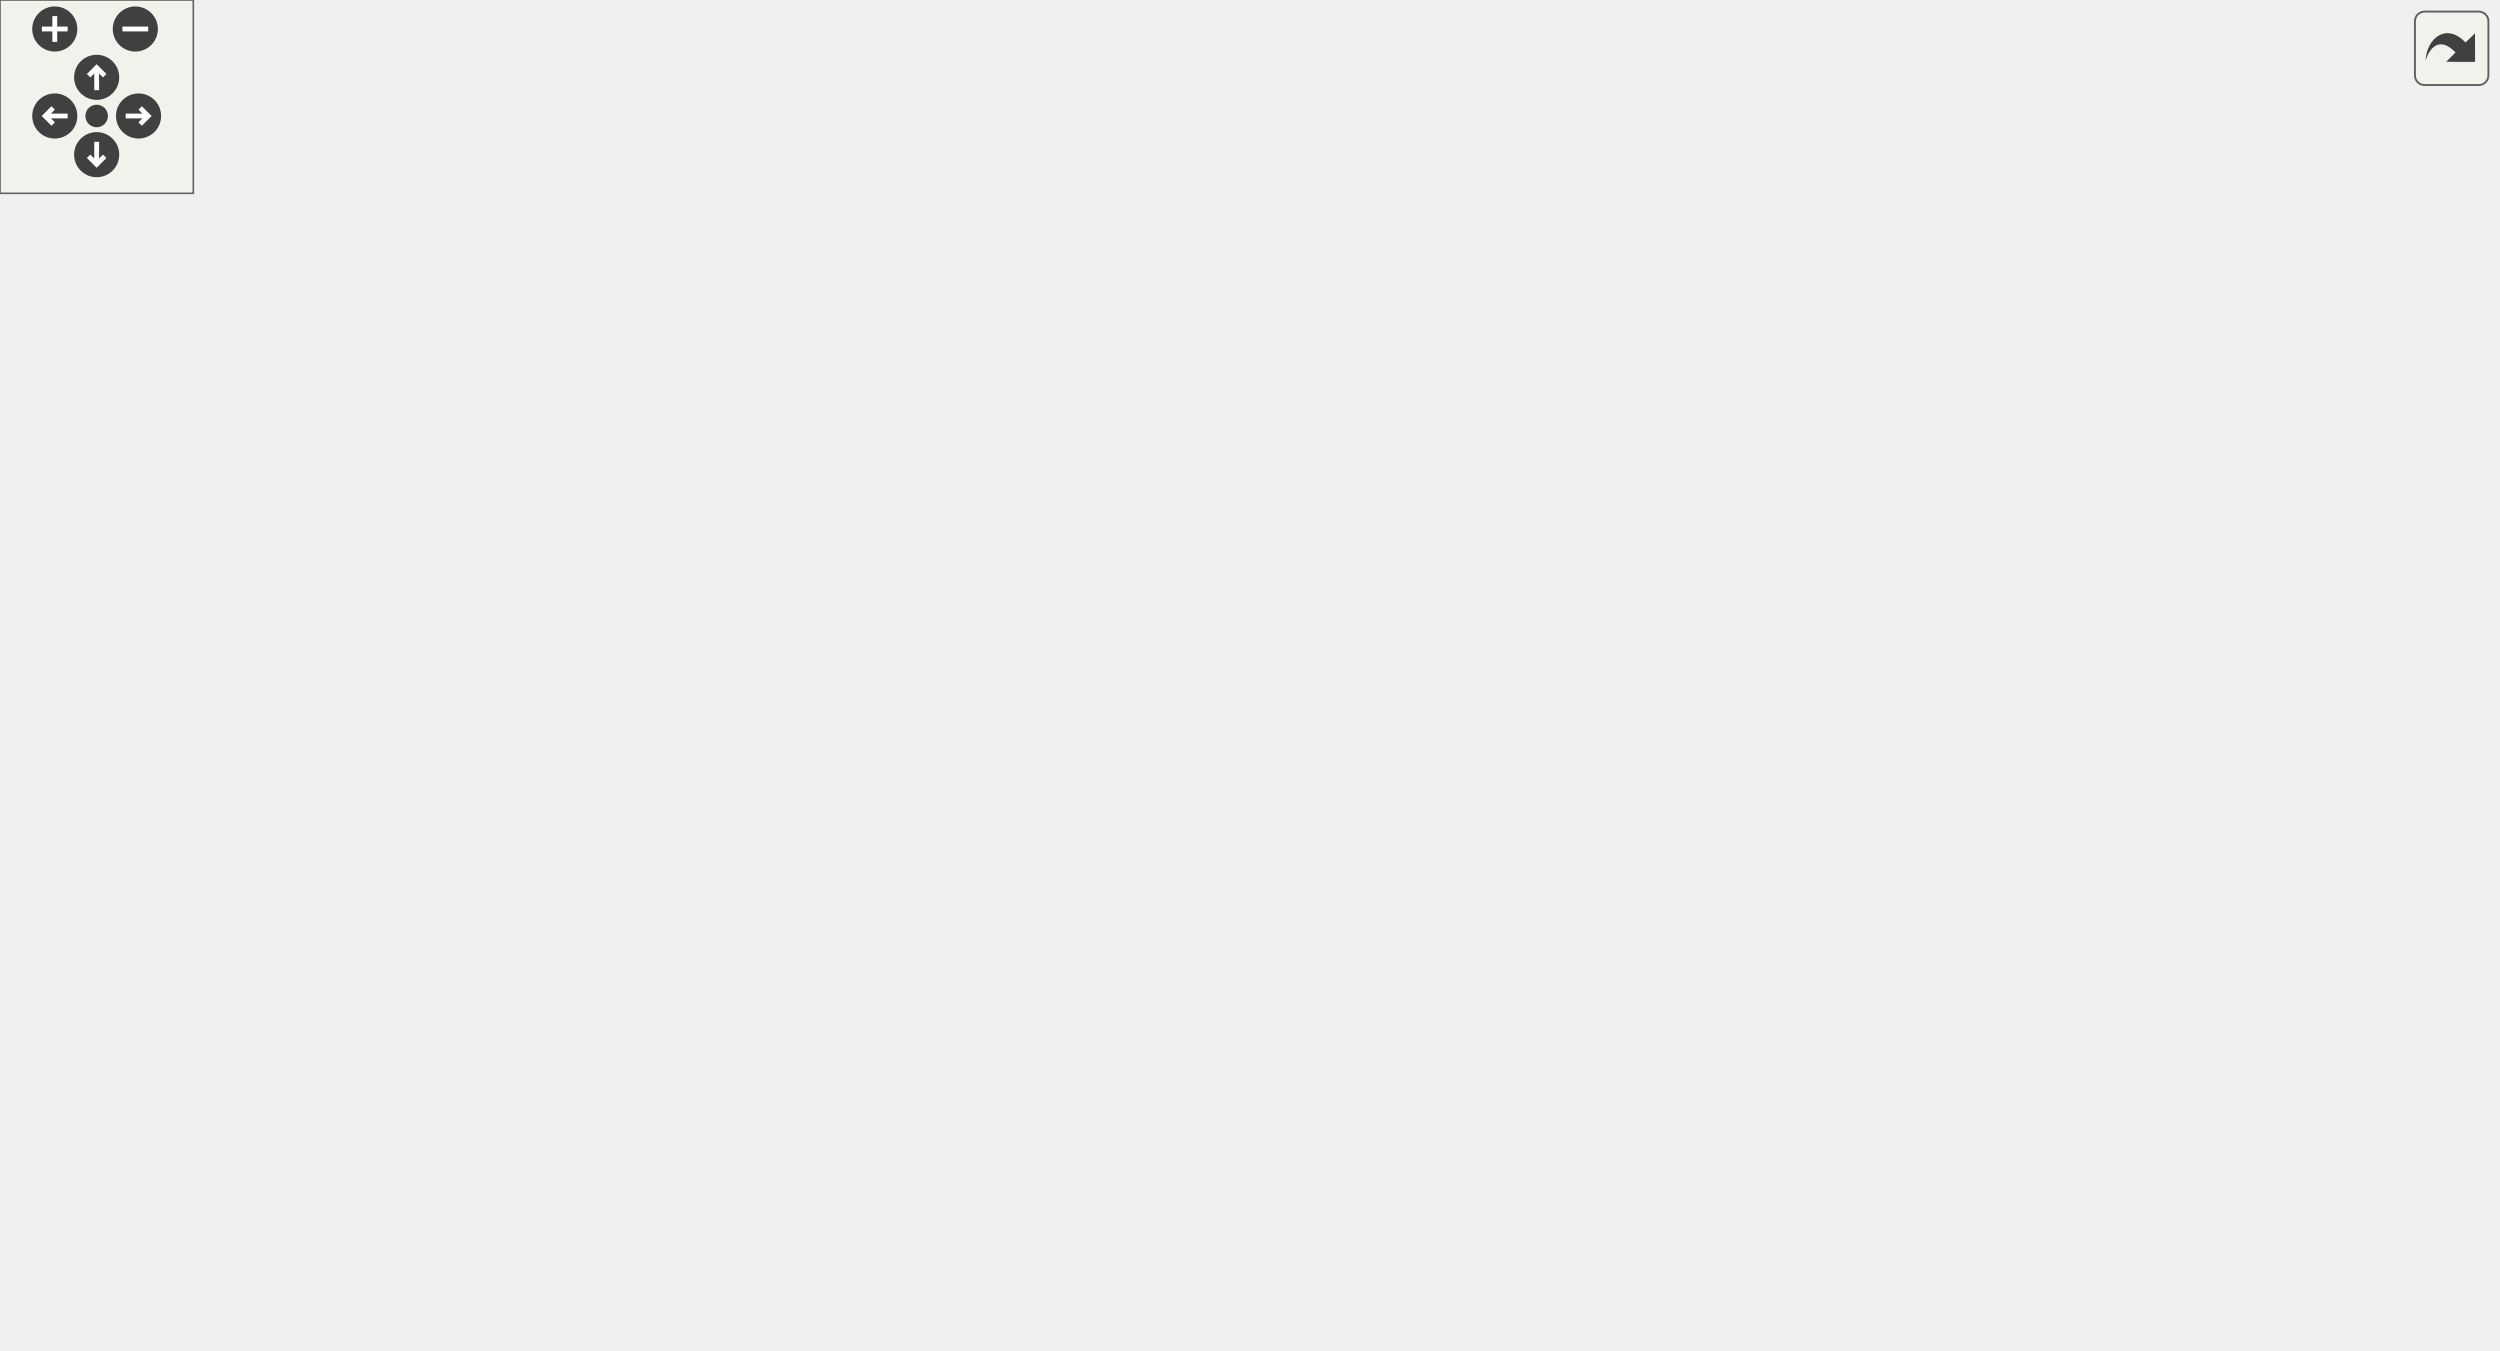
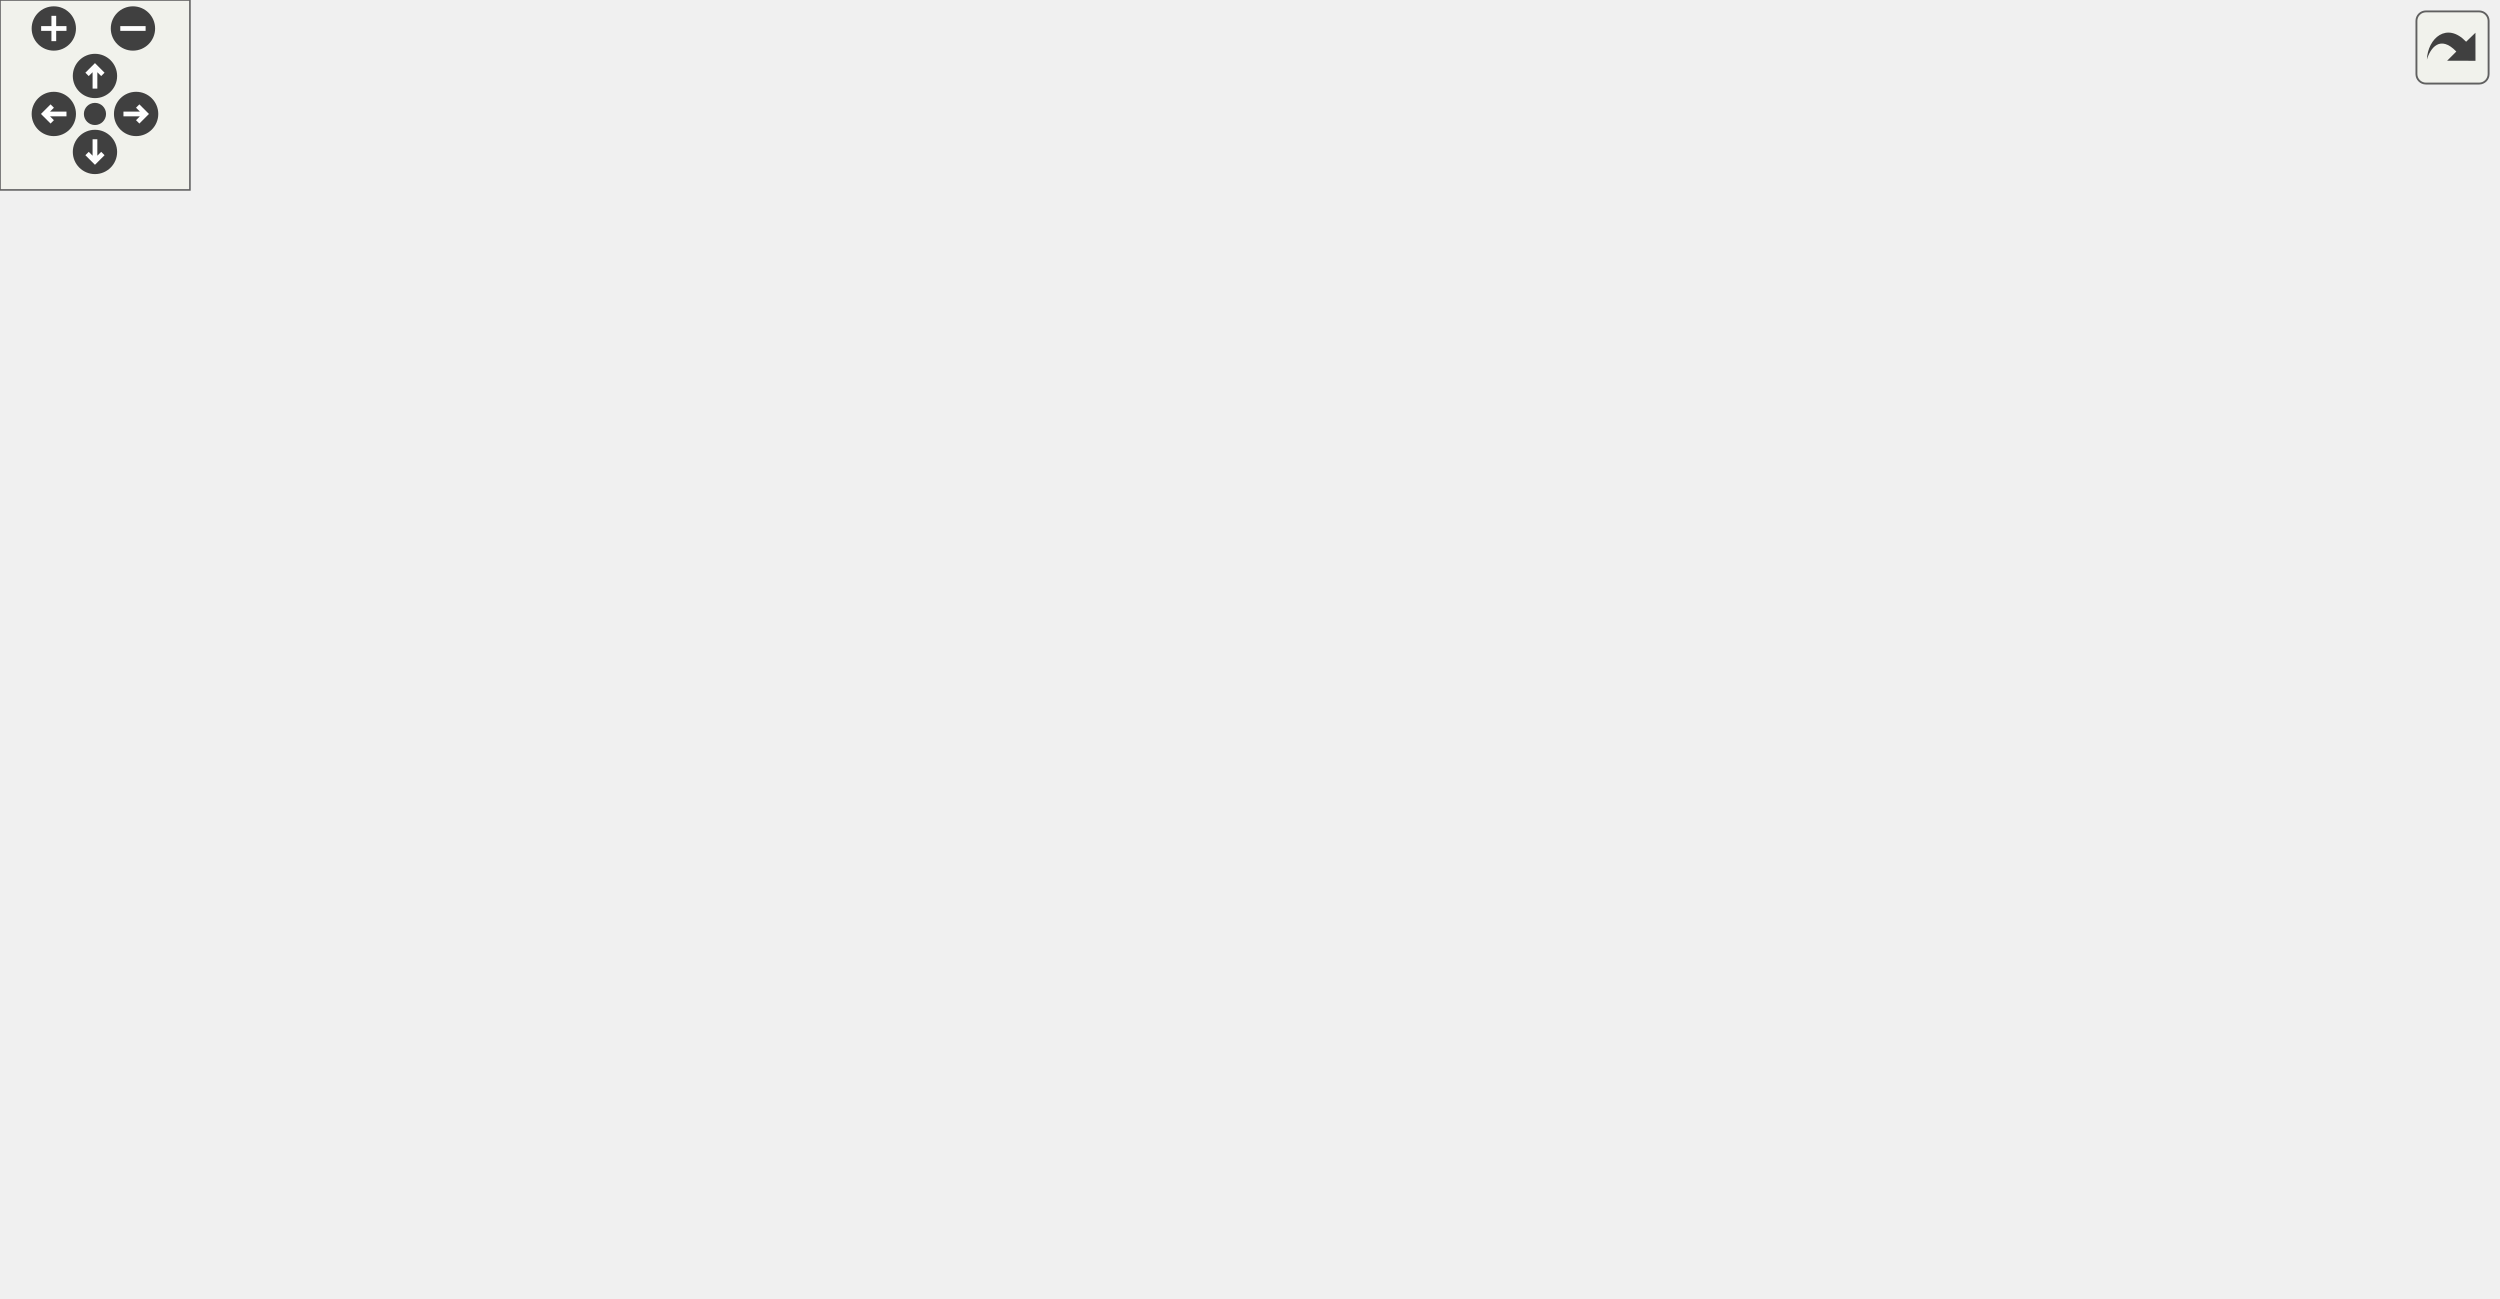
<svg xmlns="http://www.w3.org/2000/svg" xmlns:xlink="http://www.w3.org/1999/xlink" id="main" version="1.1" xml:space="preserve">
  <style type="text/css">
.edge:hover path { stroke: red; }
.edge:hover polygon { stroke: red; fill: red; }
</style>
  <defs>
    <circle id="rim" cx="0" cy="0" r="7" />
    <circle id="rim2" cx="0" cy="0" r="3.5" />
    <g id="zoomPlus">
      <use xlink:href="#rim" fill="#404040">
        <set attributeName="fill" to="#808080" begin="zoomplus.mouseover" end="zoomplus.mouseout" />
      </use>
      <path d="M-4,0h8M0,-4v8" fill="none" stroke="white" stroke-width="1.5" pointer-events="none" />
    </g>
    <g id="zoomMin">
      <use xlink:href="#rim" fill="#404040">
        <set attributeName="fill" to="#808080" begin="zoomminus.mouseover" end="zoomminus.mouseout" />
      </use>
      <path d="M-4,0h8" fill="none" stroke="white" stroke-width="1.5" pointer-events="none" />
    </g>
    <g id="dirArrow">
      <path fill="none" stroke="white" stroke-width="1.5" d="M0,-3.0v7 M-2.5,-0.5L0,-3.0L2.5,-0.5" />
    </g>
    <g id="resetDef">
      <use xlink:href="#rim2" fill="#404040">
        <set attributeName="fill" to="#808080" begin="reset.mouseover" end="reset.mouseout" />
      </use>
    </g>
  </defs>
  <svg id="graph" class="graph">
    <g id="viewport">
      <g id="node1" class="node">
-         <polygon fill="#bfbfbf" stroke="#000000" points="0,-283.5 0,-301.5 32.123,-301.5 32.123,-283.5 0,-283.5" />
-         <text text-anchor="middle" x="16.061" y="-289.5" font-family="Helvetica,sans-Serif" font-size="10.00" fill="#000000">info</text>
+         <polygon fill="#bfbfbf" stroke="#000000" points="0,-282.5 0,-300.5 32.123,-300.5 32.123,-282.5 0,-282.5" />
+         <text text-anchor="middle" x="16.061" y="-288.5" font-family="Helvetica,sans-Serif" font-size="10.00" fill="#000000">info</text>
      </g>
      <g id="node2" class="node">
        <g id="a_node2">
          <a xlink:href="slew_8c.html#a321758941d88b75783955c819bb75005" target="_top" xlink:title="Initializes the slew rate controller. ">
-             <polygon fill="none" stroke="#000000" points="68.123,-283.5 68.123,-301.5 122.473,-301.5 122.473,-283.5 68.123,-283.5" />
-             <text text-anchor="middle" x="95.298" y="-289.5" font-family="Helvetica,sans-Serif" font-size="10.00" fill="#000000">init_slew</text>
+             <polygon fill="none" stroke="#000000" points="68.123,-282.5 68.123,-300.5 122.473,-300.5 122.473,-282.5 68.123,-282.5" />
+             <text text-anchor="middle" x="95.298" y="-288.5" font-family="Helvetica,sans-Serif" font-size="10.00" fill="#000000">init_slew</text>
          </a>
        </g>
      </g>
      <g id="edge1" class="edge">
-         <path fill="none" stroke="#191970" d="M42.597,-292.5C50.763,-292.5 59.765,-292.5 67.982,-292.5" />
-         <polygon fill="#191970" stroke="#191970" points="42.479,-289 32.479,-292.5 42.479,-296 42.479,-289" />
+         <path fill="none" stroke="#191970" d="M42.597,-291.5C50.763,-291.5 59.765,-291.5 67.982,-291.5" />
+         <polygon fill="#191970" stroke="#191970" points="42.479,-288 32.479,-291.5 42.479,-295 42.479,-288" />
      </g>
      <g id="node3" class="node">
        <g id="a_node3">
-           <a xlink:href="init_8c.html#a25a40b6614565f755233080a384c35f1" target="_top" xlink:title="initialize">
-             <polygon fill="none" stroke="#000000" points="188.763,-340.5 188.763,-358.5 240.334,-358.5 240.334,-340.5 188.763,-340.5" />
-             <text text-anchor="middle" x="214.549" y="-346.5" font-family="Helvetica,sans-Serif" font-size="10.00" fill="#000000">initialize</text>
+           <a xlink:href="auto_8c.html#a3c7ca506bbc071fa740de13805b7f376" target="_top" xlink:title="autonomous">
+             <polygon fill="none" stroke="#000000" points="442.829,-263.5 442.829,-281.5 513.868,-281.5 513.868,-263.5 442.829,-263.5" />
+             <text text-anchor="middle" x="478.349" y="-269.5" font-family="Helvetica,sans-Serif" font-size="10.00" fill="#000000">autonomous</text>
          </a>
        </g>
      </g>
      <g id="edge2" class="edge">
-         <path fill="none" stroke="#191970" d="M120.739,-306.359C132.172,-312.439 145.895,-319.534 158.473,-325.5 169.476,-330.719 181.909,-336.092 192.268,-340.428" />
-         <polygon fill="#191970" stroke="#191970" points="122.216,-303.18 111.749,-301.538 118.907,-309.348 122.216,-303.18" />
+         <path fill="none" stroke="#191970" d="M132.762,-289.642C206.607,-285.979 370.065,-277.871 442.544,-274.276" />
+         <polygon fill="#191970" stroke="#191970" points="132.353,-286.158 122.539,-290.149 132.7,-293.149 132.353,-286.158" />
      </g>
      <g id="node4" class="node">
        <g id="a_node4">
          <a xlink:href="opcontrol_8c.html#ac71a94af413917f27d108e95c4d6f6a7" target="_top" xlink:title="operatorControl">
-             <polygon fill="none" stroke="#000000" points="689.432,-188.5 689.432,-206.5 774.914,-206.5 774.914,-188.5 689.432,-188.5" />
-             <text text-anchor="middle" x="732.173" y="-194.5" font-family="Helvetica,sans-Serif" font-size="10.00" fill="#000000">operatorControl</text>
+             <polygon fill="none" stroke="#000000" points="703.309,-188.5 703.309,-206.5 788.791,-206.5 788.791,-188.5 703.309,-188.5" />
+             <text text-anchor="middle" x="746.05" y="-194.5" font-family="Helvetica,sans-Serif" font-size="10.00" fill="#000000">operatorControl</text>
          </a>
        </g>
      </g>
      <g id="edge3" class="edge">
-         <path fill="none" stroke="#191970" d="M132.746,-296.998C182.837,-302.616 274.456,-311.5 352.979,-311.5 352.979,-311.5 352.979,-311.5 471.41,-311.5 554.053,-311.5 580.387,-312.156 653.432,-273.5 685.338,-256.615 713.257,-222.929 725.533,-206.683" />
-         <polygon fill="#191970" stroke="#191970" points="133.039,-293.509 122.707,-295.853 132.246,-300.464 133.039,-293.509" />
+         <path fill="none" stroke="#191970" d="M115.359,-306.738C127.248,-314.929 142.979,-324.375 158.473,-329.5 240.937,-356.778 266.12,-348.5 352.979,-348.5 352.979,-348.5 352.979,-348.5 478.349,-348.5 566.198,-348.5 593.972,-338.865 667.309,-290.5 701.924,-267.671 729.691,-225.284 740.806,-206.669" />
+         <polygon fill="#191970" stroke="#191970" points="117.252,-303.788 107.084,-300.81 113.176,-309.479 117.252,-303.788" />
      </g>
      <g id="node5" class="node">
        <g id="a_node5">
          <a xlink:href="slew_8c.html#a7dff2b79dffe55fb936d977594d7c01d" target="_top" xlink:title="Sets motor speed wrapped inside the slew rate controller. ">
-             <polygon fill="none" stroke="#000000" points="171.534,-264.5 171.534,-282.5 257.563,-282.5 257.563,-264.5 171.534,-264.5" />
-             <text text-anchor="middle" x="214.549" y="-270.5" font-family="Helvetica,sans-Serif" font-size="10.00" fill="#000000">set_motor_slew</text>
+             <polygon fill="none" stroke="#000000" points="171.534,-301.5 171.534,-319.5 257.563,-319.5 257.563,-301.5 171.534,-301.5" />
+             <text text-anchor="middle" x="214.549" y="-307.5" font-family="Helvetica,sans-Serif" font-size="10.00" fill="#000000">set_motor_slew</text>
          </a>
        </g>
      </g>
      <g id="edge4" class="edge">
-         <path fill="none" stroke="#191970" d="M132.595,-286.558C144.91,-284.595 158.71,-282.397 171.424,-280.371" />
-         <polygon fill="#191970" stroke="#191970" points="131.981,-283.111 122.656,-288.141 133.083,-290.024 131.981,-283.111" />
-       </g>
-       <g id="node12" class="node">
-         <g id="a_node12">
+         <path fill="none" stroke="#191970" d="M132.595,-297.442C144.91,-299.405 158.71,-301.603 171.424,-303.629" />
+         <polygon fill="#191970" stroke="#191970" points="133.083,-293.976 122.656,-295.859 131.981,-300.889 133.083,-293.976" />
+       </g>
+       <g id="node8" class="node">
+         <g id="a_node8">
          <a xlink:href="slew_8c.html#a9f8b8ae577ef938622024545711f0151" target="_top" xlink:title="set_motor_immediate">
-             <polygon fill="none" stroke="#000000" points="158.473,-113.5 158.473,-131.5 270.625,-131.5 270.625,-113.5 158.473,-113.5" />
-             <text text-anchor="middle" x="214.549" y="-119.5" font-family="Helvetica,sans-Serif" font-size="10.00" fill="#000000">set_motor_immediate</text>
-           </a>
-         </g>
-       </g>
-       <g id="edge15" class="edge">
-         <path fill="none" stroke="#191970" d="M107.649,-274.893C132.772,-239.078 189.057,-158.84 208.106,-131.685" />
-         <polygon fill="#191970" stroke="#191970" points="104.587,-273.163 101.709,-283.36 110.317,-277.183 104.587,-273.163" />
+             <polygon fill="none" stroke="#000000" points="158.473,-170.5 158.473,-188.5 270.625,-188.5 270.625,-170.5 158.473,-170.5" />
+             <text text-anchor="middle" x="214.549" y="-176.5" font-family="Helvetica,sans-Serif" font-size="10.00" fill="#000000">set_motor_immediate</text>
+           </a>
+         </g>
+       </g>
+       <g id="edge9" class="edge">
+         <path fill="none" stroke="#191970" d="M112.474,-275.368C137.803,-251.579 184.36,-207.853 204.655,-188.792" />
+         <polygon fill="#191970" stroke="#191970" points="109.95,-272.937 105.057,-282.335 114.742,-278.04 109.95,-272.937" />
      </g>
      <g id="node6" class="node">
        <g id="a_node6">
          <a xlink:href="drive_8c.html#a8df41fd50094c065eedc81fc5e6595d1" target="_top" xlink:title="sets the speed of one side of the robot. ">
-             <polygon fill="none" stroke="#000000" points="309.953,-264.5 309.953,-282.5 396.006,-282.5 396.006,-264.5 309.953,-264.5" />
-             <text text-anchor="middle" x="352.979" y="-270.5" font-family="Helvetica,sans-Serif" font-size="10.00" fill="#000000">set_side_speed</text>
+             <polygon fill="none" stroke="#000000" points="309.953,-301.5 309.953,-319.5 396.006,-319.5 396.006,-301.5 309.953,-301.5" />
+             <text text-anchor="middle" x="352.979" y="-307.5" font-family="Helvetica,sans-Serif" font-size="10.00" fill="#000000">set_side_speed</text>
          </a>
        </g>
      </g>
      <g id="edge5" class="edge">
-         <path fill="none" stroke="#191970" d="M267.9,-273.5C281.658,-273.5 296.299,-273.5 309.488,-273.5" />
-         <polygon fill="#191970" stroke="#191970" points="267.59,-270 257.59,-273.5 267.59,-277 267.59,-270" />
-       </g>
-       <g id="node8" class="node">
-         <g id="a_node8">
-           <a xlink:href="lifter_8c.html#aa62603df4d54dff2d7fd472d699e9b2e" target="_top" xlink:title="set_lifter_motors">
-             <polygon fill="none" stroke="#000000" points="308.022,-208.5 308.022,-226.5 397.938,-226.5 397.938,-208.5 308.022,-208.5" />
-             <text text-anchor="middle" x="352.979" y="-214.5" font-family="Helvetica,sans-Serif" font-size="10.00" fill="#000000">set_lifter_motors</text>
-           </a>
-         </g>
-       </g>
-       <g id="edge8" class="edge">
-         <path fill="none" stroke="#191970" d="M246.42,-260.607C272.118,-250.211 307.617,-235.851 330.44,-226.618" />
-         <polygon fill="#191970" stroke="#191970" points="245.056,-257.383 237.098,-264.378 247.681,-263.872 245.056,-257.383" />
+         <path fill="none" stroke="#191970" d="M267.9,-310.5C281.658,-310.5 296.299,-310.5 309.488,-310.5" />
+         <polygon fill="#191970" stroke="#191970" points="267.59,-307 257.59,-310.5 267.59,-314 267.59,-307" />
+       </g>
+       <g id="edge6" class="edge">
+         <path fill="none" stroke="#191970" d="M392.395,-298.553C410.506,-293.063 431.638,-286.658 448.417,-281.572" />
+         <polygon fill="#191970" stroke="#191970" points="391.245,-295.244 382.69,-301.495 393.276,-301.943 391.245,-295.244" />
      </g>
      <g id="node7" class="node">
        <g id="a_node7">
          <a xlink:href="drive_8c.html#a8224a4626a934d30ed587671b7004bf8" target="_top" xlink:title="Updates the drive motors during teleop. ">
-             <polygon fill="none" stroke="#000000" points="543.486,-245.5 543.486,-263.5 653.432,-263.5 653.432,-245.5 543.486,-245.5" />
-             <text text-anchor="middle" x="598.459" y="-251.5" font-family="Helvetica,sans-Serif" font-size="10.00" fill="#000000">update_drive_motors</text>
-           </a>
-         </g>
-       </g>
-       <g id="edge6" class="edge">
-         <path fill="none" stroke="#191970" d="M406.246,-269.377C446.792,-266.239 502.419,-261.933 543.401,-258.762" />
-         <polygon fill="#191970" stroke="#191970" points="405.72,-265.907 396.02,-270.169 406.26,-272.887 405.72,-265.907" />
+             <polygon fill="none" stroke="#000000" points="557.363,-263.5 557.363,-281.5 667.309,-281.5 667.309,-263.5 557.363,-263.5" />
+             <text text-anchor="middle" x="612.336" y="-269.5" font-family="Helvetica,sans-Serif" font-size="10.00" fill="#000000">update_drive_motors</text>
+           </a>
+         </g>
      </g>
      <g id="edge7" class="edge">
-         <path fill="none" stroke="#191970" d="M629.011,-241.476C653.942,-230.849 688.538,-216.101 710.642,-206.678" />
-         <polygon fill="#191970" stroke="#191970" points="627.473,-238.327 619.646,-245.468 630.218,-244.766 627.473,-238.327" />
+         <path fill="none" stroke="#191970" d="M405.975,-305.264C439.206,-301.719 482.89,-296.582 521.363,-290.5 537.425,-287.961 554.973,-284.624 570.335,-281.513" />
+         <polygon fill="#191970" stroke="#191970" points="405.593,-301.785 396.014,-306.313 406.326,-308.747 405.593,-301.785" />
+       </g>
+       <g id="edge8" class="edge">
+         <path fill="none" stroke="#191970" d="M637.35,-258.47C664.435,-243.278 706.842,-219.492 729.864,-206.579" />
+         <polygon fill="#191970" stroke="#191970" points="635.475,-255.509 628.465,-263.453 638.899,-261.614 635.475,-255.509" />
      </g>
      <g id="node9" class="node">
        <g id="a_node9">
-           <a xlink:href="lifter_8c.html#a7452163ed7946b6262f41de51c62dfd4" target="_top" xlink:title="raise_lifter">
-             <polygon fill="none" stroke="#000000" points="440.346,-226.5 440.346,-244.5 502.474,-244.5 502.474,-226.5 440.346,-226.5" />
-             <text text-anchor="middle" x="471.41" y="-232.5" font-family="Helvetica,sans-Serif" font-size="10.00" fill="#000000">raise_lifter</text>
-           </a>
-         </g>
-       </g>
-       <g id="edge9" class="edge">
-         <path fill="none" stroke="#191970" d="M408.067,-225.873C419.035,-227.54 430.193,-229.236 440.026,-230.73" />
-         <polygon fill="#191970" stroke="#191970" points="408.503,-222.399 398.091,-224.356 407.451,-229.319 408.503,-222.399" />
+           <a xlink:href="claw_8c.html#a3a57f998b1884d39b0cc786689f7086f" target="_top" xlink:title="sets the claw motor speed ">
+             <polygon fill="none" stroke="#000000" points="435.334,-.5 435.334,-18.5 521.363,-18.5 521.363,-.5 435.334,-.5" />
+             <text text-anchor="middle" x="478.349" y="-6.5" font-family="Helvetica,sans-Serif" font-size="10.00" fill="#000000">set_claw_motor</text>
+           </a>
+         </g>
+       </g>
+       <g id="edge10" class="edge">
+         <path fill="none" stroke="#191970" d="M232.152,-163.253C250.122,-147.089 279.195,-122.083 306.625,-103.5 359.244,-67.853 426.619,-34.127 459.116,-18.536" />
+         <polygon fill="#191970" stroke="#191970" points="229.323,-161.094 224.278,-170.411 234.032,-166.274 229.323,-161.094" />
+       </g>
+       <g id="node11" class="node">
+         <g id="a_node11">
+           <a xlink:href="claw_8c.html#a03023ca28f671b9fa7bac07782ccd8c1" target="_top" xlink:title="Drives the motors to open the claw. ">
+             <polygon fill="none" stroke="#000000" points="321.073,-225.5 321.073,-243.5 384.886,-243.5 384.886,-225.5 321.073,-225.5" />
+             <text text-anchor="middle" x="352.979" y="-231.5" font-family="Helvetica,sans-Serif" font-size="10.00" fill="#000000">open_claw</text>
+           </a>
+         </g>
+       </g>
+       <g id="edge13" class="edge">
+         <path fill="none" stroke="#191970" d="M247.022,-192.402C272.536,-202.539 307.431,-216.403 330.087,-225.404" />
+         <polygon fill="#191970" stroke="#191970" points="247.994,-189.022 237.408,-188.582 245.409,-195.527 247.994,-189.022" />
+       </g>
+       <g id="node12" class="node">
+         <g id="a_node12">
+           <a xlink:href="claw_8c.html#ac42dd40dbb37219295286859c6b068c2" target="_top" xlink:title="Drives the motors to close the claw. ">
+             <polygon fill="none" stroke="#000000" points="320.524,-188.5 320.524,-206.5 385.435,-206.5 385.435,-188.5 320.524,-188.5" />
+             <text text-anchor="middle" x="352.979" y="-194.5" font-family="Helvetica,sans-Serif" font-size="10.00" fill="#000000">close_claw</text>
+           </a>
+         </g>
+       </g>
+       <g id="edge15" class="edge">
+         <path fill="none" stroke="#191970" d="M281.167,-188.162C294.732,-189.926 308.43,-191.707 320.173,-193.234" />
+         <polygon fill="#191970" stroke="#191970" points="281.222,-184.64 270.854,-186.821 280.319,-191.582 281.222,-184.64" />
+       </g>
+       <g id="node13" class="node">
+         <g id="a_node13">
+           <a xlink:href="lifter_8c.html#a2cfc188f60f945c824dd7fe7b0b5f4e4" target="_top" xlink:title="set_lifter_motors">
+             <polygon fill="none" stroke="#000000" points="308.022,-113.5 308.022,-131.5 397.938,-131.5 397.938,-113.5 308.022,-113.5" />
+             <text text-anchor="middle" x="352.979" y="-119.5" font-family="Helvetica,sans-Serif" font-size="10.00" fill="#000000">set_lifter_motors</text>
+           </a>
+         </g>
+       </g>
+       <g id="edge17" class="edge">
+         <path fill="none" stroke="#191970" d="M245.838,-166.565C263.651,-159.207 286.383,-149.825 306.625,-141.5 314.508,-138.258 323.148,-134.714 330.811,-131.574" />
+         <polygon fill="#191970" stroke="#191970" points="244.401,-163.372 236.495,-170.425 247.074,-169.841 244.401,-163.372" />
+       </g>
+       <g id="node17" class="node">
+         <g id="a_node17">
+           <a xlink:href="mobile__goal__intake_8c.html#a8f215023832ba515d7b4535e3ae07498" target="_top" xlink:title="set_intake_motor">
+             <polygon fill="none" stroke="#000000" points="306.625,-151.5 306.625,-169.5 399.334,-169.5 399.334,-151.5 306.625,-151.5" />
+             <text text-anchor="middle" x="352.979" y="-157.5" font-family="Helvetica,sans-Serif" font-size="10.00" fill="#000000">set_intake_motor</text>
+           </a>
+         </g>
+       </g>
+       <g id="edge25" class="edge">
+         <path fill="none" stroke="#191970" d="M280.924,-170.39C289.553,-169.205 298.241,-168.013 306.451,-166.886" />
+         <polygon fill="#191970" stroke="#191970" points="280.285,-166.945 270.854,-171.772 281.237,-173.88 280.285,-166.945" />
      </g>
      <g id="node10" class="node">
        <g id="a_node10">
-           <a xlink:href="lifter_8c.html#a59bb7413777ca16aba124aaedf95c79b" target="_top" xlink:title="update_lifter">
-             <polygon fill="none" stroke="#000000" points="562.939,-188.5 562.939,-206.5 633.979,-206.5 633.979,-188.5 562.939,-188.5" />
-             <text text-anchor="middle" x="598.459" y="-194.5" font-family="Helvetica,sans-Serif" font-size="10.00" fill="#000000">update_lifter</text>
-           </a>
-         </g>
+           <a xlink:href="claw_8c.html#a0122b78972344264b8a276a559cfce4a" target="_top" xlink:title="Updates the claw motor values. ">
+             <polygon fill="none" stroke="#000000" points="576.26,-20.5 576.26,-38.5 648.412,-38.5 648.412,-20.5 576.26,-20.5" />
+             <text text-anchor="middle" x="612.336" y="-26.5" font-family="Helvetica,sans-Serif" font-size="10.00" fill="#000000">update_claw</text>
+           </a>
+         </g>
+       </g>
+       <g id="edge11" class="edge">
+         <path fill="none" stroke="#191970" d="M531.606,-17.45C546.506,-19.674 562.352,-22.039 576.025,-24.08" />
+         <polygon fill="#191970" stroke="#191970" points="531.888,-13.953 521.481,-15.938 530.854,-20.876 531.888,-13.953" />
+       </g>
+       <g id="edge12" class="edge">
+         <path fill="none" stroke="#191970" d="M629.635,-45.688C640.854,-56.526 655.522,-71.348 667.309,-85.5 697.427,-121.663 728.059,-168.885 740.394,-188.427" />
+         <polygon fill="#191970" stroke="#191970" points="631.818,-42.935 622.165,-38.568 626.988,-48.001 631.818,-42.935" />
      </g>
      <g id="edge14" class="edge">
-         <path fill="none" stroke="#191970" d="M408.092,-213.01C455.433,-209.153 522.287,-203.706 562.875,-200.399" />
-         <polygon fill="#191970" stroke="#191970" points="407.687,-209.531 398.004,-213.832 408.255,-216.508 407.687,-209.531" />
-       </g>
-       <g id="node11" class="node">
-         <g id="a_node11">
-           <a xlink:href="lifter_8c.html#aa7d2d04059f57cc5b8582f6fd0726dc1" target="_top" xlink:title="lower_lifter">
-             <polygon fill="none" stroke="#000000" points="439.235,-150.5 439.235,-168.5 503.585,-168.5 503.585,-150.5 439.235,-150.5" />
-             <text text-anchor="middle" x="471.41" y="-156.5" font-family="Helvetica,sans-Serif" font-size="10.00" fill="#000000">lower_lifter</text>
-           </a>
-         </g>
-       </g>
-       <g id="edge12" class="edge">
-         <path fill="none" stroke="#191970" d="M380.708,-203.921C402.851,-193.076 433.277,-178.175 452.644,-168.69" />
-         <polygon fill="#191970" stroke="#191970" points="378.926,-200.896 371.484,-208.438 382.005,-207.183 378.926,-200.896" />
-       </g>
-       <g id="edge10" class="edge">
-         <path fill="none" stroke="#191970" d="M511.353,-223.553C529.708,-218.063 551.123,-211.658 568.126,-206.572" />
-         <polygon fill="#191970" stroke="#191970" points="510.097,-220.276 501.519,-226.494 512.103,-226.982 510.097,-220.276" />
-       </g>
-       <g id="edge11" class="edge">
-         <path fill="none" stroke="#191970" d="M644.516,-197.5C658.968,-197.5 674.86,-197.5 689.097,-197.5" />
-         <polygon fill="#191970" stroke="#191970" points="644.292,-194 634.292,-197.5 644.292,-201 644.292,-194" />
-       </g>
-       <g id="edge13" class="edge">
-         <path fill="none" stroke="#191970" d="M511.353,-171.447C529.708,-176.937 551.123,-183.342 568.126,-188.428" />
-         <polygon fill="#191970" stroke="#191970" points="512.103,-168.018 501.519,-168.506 510.097,-174.724 512.103,-168.018" />
-       </g>
-       <g id="node13" class="node">
-         <g id="a_node13">
-           <a xlink:href="claw_8c.html#a0122b78972344264b8a276a559cfce4a" target="_top" xlink:title="update_claw">
-             <polygon fill="none" stroke="#000000" points="435.334,-113.5 435.334,-131.5 507.486,-131.5 507.486,-113.5 435.334,-113.5" />
-             <text text-anchor="middle" x="471.41" y="-119.5" font-family="Helvetica,sans-Serif" font-size="10.00" fill="#000000">update_claw</text>
-           </a>
-         </g>
+         <path fill="none" stroke="#191970" d="M392.395,-246.447C410.506,-251.937 431.638,-258.342 448.417,-263.428" />
+         <polygon fill="#191970" stroke="#191970" points="393.276,-243.057 382.69,-243.506 391.245,-249.756 393.276,-243.057" />
      </g>
      <g id="edge16" class="edge">
-         <path fill="none" stroke="#191970" d="M259.663,-133.717C274.52,-136.899 291.189,-139.924 306.625,-141.5 347.616,-145.685 358.472,-146.795 399.334,-141.5 414.349,-139.554 430.695,-135.418 444.018,-131.501" />
-         <polygon fill="#191970" stroke="#191970" points="260.225,-130.257 249.704,-131.506 258.707,-137.09 260.225,-130.257" />
+         <path fill="none" stroke="#191970" d="M391.66,-210.971C394.329,-212.367 396.915,-213.875 399.334,-215.5 418.647,-228.471 416.321,-240.093 435.334,-253.5 440.805,-257.358 447.184,-260.694 453.329,-263.446" />
+         <polygon fill="#191970" stroke="#191970" points="392.942,-207.707 382.399,-206.659 389.987,-214.053 392.942,-207.707" />
+       </g>
+       <g id="edge18" class="edge">
+         <path fill="none" stroke="#191970" d="M394.279,-136.932C396.097,-138.321 397.798,-139.84 399.334,-141.5 434.836,-179.885 400.352,-214.64 435.334,-253.5 439.048,-257.626 443.824,-260.901 448.836,-263.485" />
+         <polygon fill="#191970" stroke="#191970" points="396.059,-133.918 385.713,-131.635 392.378,-139.871 396.059,-133.918" />
      </g>
      <g id="node14" class="node">
        <g id="a_node14">
-           <a xlink:href="claw_8c.html#a03023ca28f671b9fa7bac07782ccd8c1" target="_top" xlink:title="open_claw">
-             <polygon fill="none" stroke="#000000" points="321.073,-113.5 321.073,-131.5 384.886,-131.5 384.886,-113.5 321.073,-113.5" />
-             <text text-anchor="middle" x="352.979" y="-119.5" font-family="Helvetica,sans-Serif" font-size="10.00" fill="#000000">open_claw</text>
-           </a>
-         </g>
-       </g>
-       <g id="edge18" class="edge">
-         <path fill="none" stroke="#191970" d="M280.946,-122.5C294.887,-122.5 308.981,-122.5 320.96,-122.5" />
-         <polygon fill="#191970" stroke="#191970" points="280.854,-119 270.854,-122.5 280.854,-126 280.854,-119" />
+           <a xlink:href="lifter_8c.html#a7452163ed7946b6262f41de51c62dfd4" target="_top" xlink:title="raise_lifter">
+             <polygon fill="none" stroke="#000000" points="447.285,-76.5 447.285,-94.5 509.413,-94.5 509.413,-76.5 447.285,-76.5" />
+             <text text-anchor="middle" x="478.349" y="-82.5" font-family="Helvetica,sans-Serif" font-size="10.00" fill="#000000">raise_lifter</text>
+           </a>
+         </g>
+       </g>
+       <g id="edge19" class="edge">
+         <path fill="none" stroke="#191970" d="M393.614,-110.508C411.14,-105.335 431.303,-99.385 447.562,-94.586" />
+         <polygon fill="#191970" stroke="#191970" points="392.248,-107.261 383.648,-113.449 394.23,-113.975 392.248,-107.261" />
      </g>
      <g id="node15" class="node">
        <g id="a_node15">
-           <a xlink:href="claw_8c.html#ac42dd40dbb37219295286859c6b068c2" target="_top" xlink:title="close_claw">
-             <polygon fill="none" stroke="#000000" points="320.524,-76.5 320.524,-94.5 385.435,-94.5 385.435,-76.5 320.524,-76.5" />
-             <text text-anchor="middle" x="352.979" y="-82.5" font-family="Helvetica,sans-Serif" font-size="10.00" fill="#000000">close_claw</text>
-           </a>
-         </g>
-       </g>
-       <g id="edge20" class="edge">
-         <path fill="none" stroke="#191970" d="M258.288,-110.809C278.415,-105.43 301.882,-99.158 320.418,-94.203" />
-         <polygon fill="#191970" stroke="#191970" points="257.17,-107.485 248.413,-113.449 258.977,-114.248 257.17,-107.485" />
+           <a xlink:href="lifter_8c.html#a59bb7413777ca16aba124aaedf95c79b" target="_top" xlink:title="update_lifter">
+             <polygon fill="none" stroke="#000000" points="576.816,-95.5 576.816,-113.5 647.856,-113.5 647.856,-95.5 576.816,-95.5" />
+             <text text-anchor="middle" x="612.336" y="-101.5" font-family="Helvetica,sans-Serif" font-size="10.00" fill="#000000">update_lifter</text>
+           </a>
+         </g>
+       </g>
+       <g id="edge24" class="edge">
+         <path fill="none" stroke="#191970" d="M369.796,-106.528C385.392,-92.901 409.958,-74.31 435.334,-66.5 471.877,-55.252 483.874,-58.985 521.363,-66.5 548.886,-72.017 578.481,-86.061 596.197,-95.442" />
+         <polygon fill="#191970" stroke="#191970" points="367.172,-104.183 362.106,-113.488 371.869,-109.373 367.172,-104.183" />
      </g>
      <g id="node16" class="node">
        <g id="a_node16">
-           <a xlink:href="mobile__goal__intake_8c.html#a8f215023832ba515d7b4535e3ae07498" target="_top" xlink:title="set_intake_motor">
-             <polygon fill="none" stroke="#000000" points="306.625,-39.5 306.625,-57.5 399.334,-57.5 399.334,-39.5 306.625,-39.5" />
-             <text text-anchor="middle" x="352.979" y="-45.5" font-family="Helvetica,sans-Serif" font-size="10.00" fill="#000000">set_intake_motor</text>
+           <a xlink:href="lifter_8c.html#aa7d2d04059f57cc5b8582f6fd0726dc1" target="_top" xlink:title="lower_lifter">
+             <polygon fill="none" stroke="#000000" points="446.174,-113.5 446.174,-131.5 510.523,-131.5 510.523,-113.5 446.174,-113.5" />
+             <text text-anchor="middle" x="478.349" y="-119.5" font-family="Helvetica,sans-Serif" font-size="10.00" fill="#000000">lower_lifter</text>
          </a>
        </g>
      </g>
      <g id="edge22" class="edge">
-         <path fill="none" stroke="#191970" d="M236.726,-107.973C255.056,-96.282 281.978,-79.826 306.625,-67.5 313.626,-63.999 321.434,-60.611 328.615,-57.69" />
-         <polygon fill="#191970" stroke="#191970" points="234.736,-105.091 228.224,-113.448 238.526,-110.977 234.736,-105.091" />
-       </g>
-       <g id="edge17" class="edge">
-         <path fill="none" stroke="#191970" d="M512.793,-134.403C564.979,-149.412 653.554,-174.888 700.607,-188.421" />
-         <polygon fill="#191970" stroke="#191970" points="513.442,-130.947 502.864,-131.547 511.507,-137.675 513.442,-130.947" />
-       </g>
-       <g id="edge19" class="edge">
-         <path fill="none" stroke="#191970" d="M395.193,-122.5C408.258,-122.5 422.53,-122.5 435.154,-122.5" />
-         <polygon fill="#191970" stroke="#191970" points="395.029,-119 385.029,-122.5 395.029,-126 395.029,-119" />
+         <path fill="none" stroke="#191970" d="M408.445,-122.5C421.331,-122.5 434.63,-122.5 446.124,-122.5" />
+         <polygon fill="#191970" stroke="#191970" points="408.241,-119 398.241,-122.5 408.241,-126 408.241,-119" />
+       </g>
+       <g id="edge20" class="edge">
+         <path fill="none" stroke="#191970" d="M519.506,-91.336C537.789,-93.929 559.103,-96.951 576.694,-99.446" />
+         <polygon fill="#191970" stroke="#191970" points="519.817,-87.846 509.425,-89.907 518.834,-94.776 519.817,-87.846" />
      </g>
      <g id="edge21" class="edge">
-         <path fill="none" stroke="#191970" d="M391.83,-97.638C408.277,-102.776 427.112,-108.66 442.327,-113.414" />
-         <polygon fill="#191970" stroke="#191970" points="392.54,-94.193 381.951,-94.551 390.452,-100.874 392.54,-94.193" />
-       </g>
-       <g id="node17" class="node">
-         <g id="a_node17">
-           <a xlink:href="mobile__goal__intake_8c.html#afa91470a9891e48827fd62d18553c6ce" target="_top" xlink:title="lower_intake">
-             <polygon fill="none" stroke="#000000" points="435.339,-76.5 435.339,-94.5 507.481,-94.5 507.481,-76.5 435.339,-76.5" />
-             <text text-anchor="middle" x="471.41" y="-82.5" font-family="Helvetica,sans-Serif" font-size="10.00" fill="#000000">lower_intake</text>
-           </a>
-         </g>
+         <path fill="none" stroke="#191970" d="M633.965,-119.543C661.91,-138.98 709.705,-172.221 732.794,-188.28" />
+         <polygon fill="#191970" stroke="#191970" points="635.854,-116.594 625.646,-113.757 631.857,-122.341 635.854,-116.594" />
      </g>
      <g id="edge23" class="edge">
-         <path fill="none" stroke="#191970" d="M391.83,-60.638C408.277,-65.776 427.112,-71.66 442.327,-76.414" />
-         <polygon fill="#191970" stroke="#191970" points="392.54,-57.193 381.951,-57.551 390.452,-63.874 392.54,-57.193" />
+         <path fill="none" stroke="#191970" d="M520.944,-116.778C538.807,-114.378 559.35,-111.618 576.43,-109.324" />
+         <polygon fill="#191970" stroke="#191970" points="520.228,-113.342 510.783,-118.143 521.16,-120.28 520.228,-113.342" />
      </g>
      <g id="node18" class="node">
        <g id="a_node18">
-           <a xlink:href="mobile__goal__intake_8c.html#ad0232c21c5c1ffda603d2b7d61034118" target="_top" xlink:title="updateIntake">
-             <polygon fill="none" stroke="#000000" points="561.545,-57.5 561.545,-75.5 635.373,-75.5 635.373,-57.5 561.545,-57.5" />
-             <text text-anchor="middle" x="598.459" y="-63.5" font-family="Helvetica,sans-Serif" font-size="10.00" fill="#000000">updateIntake</text>
-           </a>
-         </g>
-       </g>
-       <g id="edge28" class="edge">
-         <path fill="none" stroke="#191970" d="M409.699,-52.659C456.363,-56.081 521.151,-60.831 561.404,-63.783" />
-         <polygon fill="#191970" stroke="#191970" points="409.67,-49.148 399.441,-51.907 409.158,-56.129 409.67,-49.148" />
+           <a xlink:href="mobile__goal__intake_8c.html#afa91470a9891e48827fd62d18553c6ce" target="_top" xlink:title="lower_intake">
+             <polygon fill="none" stroke="#000000" points="442.277,-226.5 442.277,-244.5 514.42,-244.5 514.42,-226.5 442.277,-226.5" />
+             <text text-anchor="middle" x="478.349" y="-232.5" font-family="Helvetica,sans-Serif" font-size="10.00" fill="#000000">lower_intake</text>
+           </a>
+         </g>
+       </g>
+       <g id="edge26" class="edge">
+         <path fill="none" stroke="#191970" d="M390.512,-173.66C393.567,-175.154 396.548,-176.768 399.334,-178.5 417.768,-189.959 417.738,-198.793 435.334,-211.5 442.96,-217.007 451.974,-222.213 459.776,-226.359" />
+         <polygon fill="#191970" stroke="#191970" points="391.799,-170.402 381.239,-169.545 388.96,-176.8 391.799,-170.402" />
      </g>
      <g id="node19" class="node">
        <g id="a_node19">
+           <a xlink:href="mobile__goal__intake_8c.html#ad0232c21c5c1ffda603d2b7d61034118" target="_top" xlink:title="updateIntake">
+             <polygon fill="none" stroke="#000000" points="575.422,-188.5 575.422,-206.5 649.25,-206.5 649.25,-188.5 575.422,-188.5" />
+             <text text-anchor="middle" x="612.336" y="-194.5" font-family="Helvetica,sans-Serif" font-size="10.00" fill="#000000">updateIntake</text>
+           </a>
+         </g>
+       </g>
+       <g id="edge31" class="edge">
+         <path fill="none" stroke="#191970" d="M403.039,-171.592C413.668,-173.734 424.846,-175.828 435.334,-177.5 483.434,-185.166 539.346,-190.969 575.251,-194.3" />
+         <polygon fill="#191970" stroke="#191970" points="403.558,-168.126 393.057,-169.536 402.146,-174.982 403.558,-168.126" />
+       </g>
+       <g id="node20" class="node">
+         <g id="a_node20">
          <a xlink:href="mobile__goal__intake_8c.html#a4899f9a8621015313e6312ce085da979" target="_top" xlink:title="raise_intake">
-             <polygon fill="none" stroke="#000000" points="436.45,-.5 436.45,-18.5 506.371,-18.5 506.371,-.5 436.45,-.5" />
-             <text text-anchor="middle" x="471.41" y="-6.5" font-family="Helvetica,sans-Serif" font-size="10.00" fill="#000000">raise_intake</text>
-           </a>
-         </g>
-       </g>
-       <g id="edge26" class="edge">
-         <path fill="none" stroke="#191970" d="M390.243,-36.229C407.542,-30.532 427.754,-23.876 443.681,-18.631" />
-         <polygon fill="#191970" stroke="#191970" points="388.851,-33.002 380.447,-39.455 391.041,-39.651 388.851,-33.002" />
-       </g>
-       <g id="edge24" class="edge">
-         <path fill="none" stroke="#191970" d="M517.921,-78.544C532.158,-76.415 547.625,-74.102 561.164,-72.077" />
-         <polygon fill="#191970" stroke="#191970" points="517.19,-75.115 507.817,-80.055 518.225,-82.038 517.19,-75.115" />
-       </g>
-       <g id="edge25" class="edge">
-         <path fill="none" stroke="#191970" d="M614.823,-82.532C643.17,-110.304 700.523,-166.492 722.918,-188.433" />
-         <polygon fill="#191970" stroke="#191970" points="617.242,-80.002 607.65,-75.504 612.343,-85.002 617.242,-80.002" />
+             <polygon fill="none" stroke="#000000" points="443.388,-150.5 443.388,-168.5 513.309,-168.5 513.309,-150.5 443.388,-150.5" />
+             <text text-anchor="middle" x="478.349" y="-156.5" font-family="Helvetica,sans-Serif" font-size="10.00" fill="#000000">raise_intake</text>
+           </a>
+         </g>
+       </g>
+       <g id="edge29" class="edge">
+         <path fill="none" stroke="#191970" d="M410.002,-160.045C421.384,-159.954 433.018,-159.862 443.385,-159.779" />
+         <polygon fill="#191970" stroke="#191970" points="409.634,-156.548 399.662,-160.128 409.69,-163.548 409.634,-156.548" />
      </g>
      <g id="edge27" class="edge">
-         <path fill="none" stroke="#191970" d="M500.755,-22.665C524.418,-33.282 557.092,-47.941 578.001,-57.322" />
-         <polygon fill="#191970" stroke="#191970" points="502.098,-19.432 491.541,-18.532 499.233,-25.819 502.098,-19.432" />
+         <path fill="none" stroke="#191970" d="M519.936,-223.705C539.411,-218.182 562.249,-211.705 580.346,-206.572" />
+         <polygon fill="#191970" stroke="#191970" points="518.767,-220.399 510.102,-226.494 520.677,-227.133 518.767,-220.399" />
+       </g>
+       <g id="edge28" class="edge">
+         <path fill="none" stroke="#191970" d="M659.989,-197.5C673.969,-197.5 689.174,-197.5 702.859,-197.5" />
+         <polygon fill="#191970" stroke="#191970" points="659.583,-194 649.583,-197.5 659.583,-201 659.583,-194" />
+       </g>
+       <g id="edge30" class="edge">
+         <path fill="none" stroke="#191970" d="M519.936,-171.295C539.411,-176.818 562.249,-183.295 580.346,-188.428" />
+         <polygon fill="#191970" stroke="#191970" points="520.677,-167.867 510.102,-168.506 518.767,-174.601 520.677,-167.867" />
      </g>
    </g>
  </svg>
  <g id="navigator" transform="translate(0 0)" fill="#404254">
    <rect fill="#f2f5e9" fill-opacity="0.5" stroke="#606060" stroke-width=".5" x="0" y="0" width="60" height="60" />
    <use id="zoomplus" xlink:href="#zoomPlus" x="17" y="9" />
    <use id="zoomminus" xlink:href="#zoomMin" x="42" y="9" />
    <use id="reset" xlink:href="#resetDef" x="30" y="36" />
    <g id="arrowUp" xlink:href="#dirArrow" transform="translate(30 24)">
      <use xlink:href="#rim" fill="#404040">
        <set attributeName="fill" to="#808080" begin="arrowUp.mouseover" end="arrowUp.mouseout" />
      </use>
      <path fill="none" stroke="white" stroke-width="1.5" d="M0,-3.0v7 M-2.5,-0.5L0,-3.0L2.5,-0.5" />
    </g>
    <g id="arrowRight" xlink:href="#dirArrow" transform="rotate(90) translate(36 -43)">
      <use xlink:href="#rim" fill="#404040">
        <set attributeName="fill" to="#808080" begin="arrowRight.mouseover" end="arrowRight.mouseout" />
      </use>
      <path fill="none" stroke="white" stroke-width="1.5" d="M0,-3.0v7 M-2.5,-0.5L0,-3.0L2.5,-0.5" />
    </g>
    <g id="arrowDown" xlink:href="#dirArrow" transform="rotate(180) translate(-30 -48)">
      <use xlink:href="#rim" fill="#404040">
        <set attributeName="fill" to="#808080" begin="arrowDown.mouseover" end="arrowDown.mouseout" />
      </use>
      <path fill="none" stroke="white" stroke-width="1.5" d="M0,-3.0v7 M-2.5,-0.5L0,-3.0L2.5,-0.5" />
    </g>
    <g id="arrowLeft" xlink:href="#dirArrow" transform="rotate(270) translate(-36 17)">
      <use xlink:href="#rim" fill="#404040">
        <set attributeName="fill" to="#808080" begin="arrowLeft.mouseover" end="arrowLeft.mouseout" />
      </use>
      <path fill="none" stroke="white" stroke-width="1.5" d="M0,-3.0v7 M-2.5,-0.5L0,-3.0L2.5,-0.5" />
    </g>
  </g>
  <svg viewBox="0 0 15 15" width="100%" height="30px" preserveAspectRatio="xMaxYMin meet">
    <g id="arrow_out" transform="scale(0.3 0.3)">
      <a xlink:href="log_8h_a1606d750e1bb8de9f9e917172bba3382_icgraph_org.svg" target="_base">
        <rect id="button" ry="5" rx="5" y="6" x="6" height="38" width="38" fill="#f2f5e9" fill-opacity="0.5" stroke="#606060" stroke-width="1.0" />
        <path id="arrow" d="M 11.5,31.437 C 11.94,20.098 22.043,11.323 32.159,21.979 L 37.069,17.246 C 37.069,17.246 37.088,32 37.088,32 L 22.16,31.978 C 22.16,31.978 26.998,27.14 26.998,27.14 C 18.529,18.264 13.292,25.23 11.5,31.437 z" style="fill:#404040;" />
      </a>
    </g>
  </svg>
</svg>
